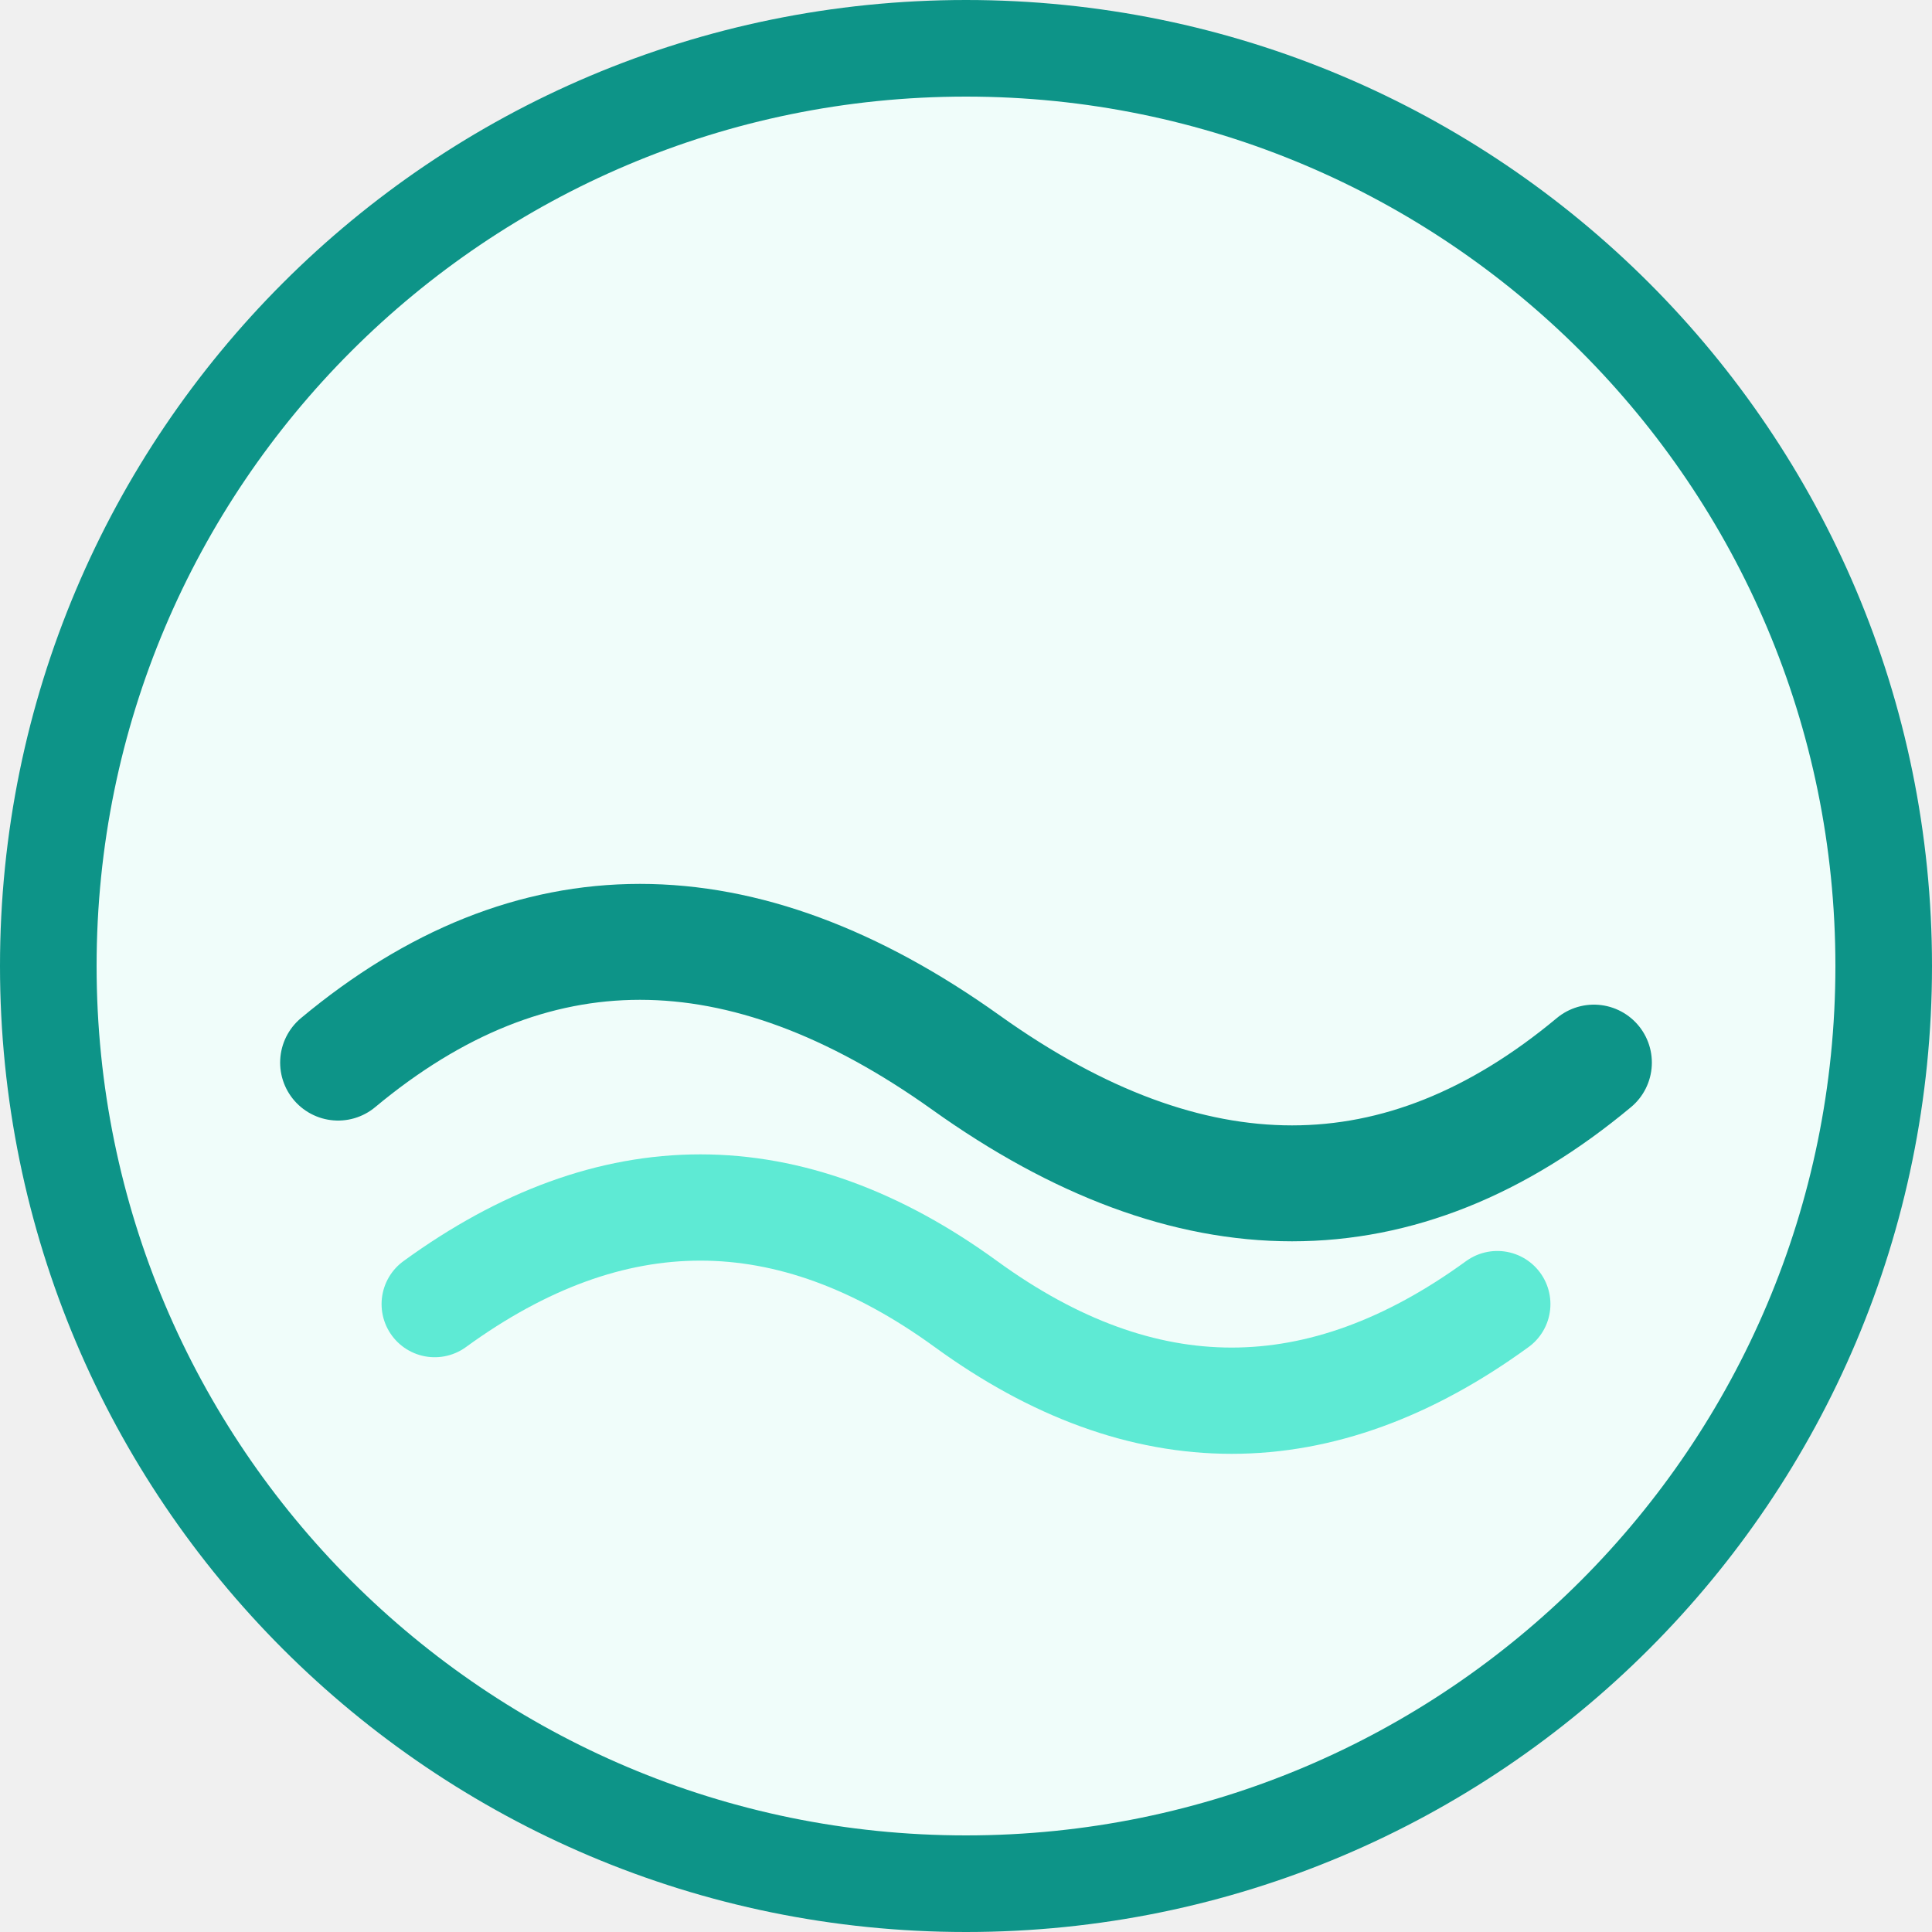
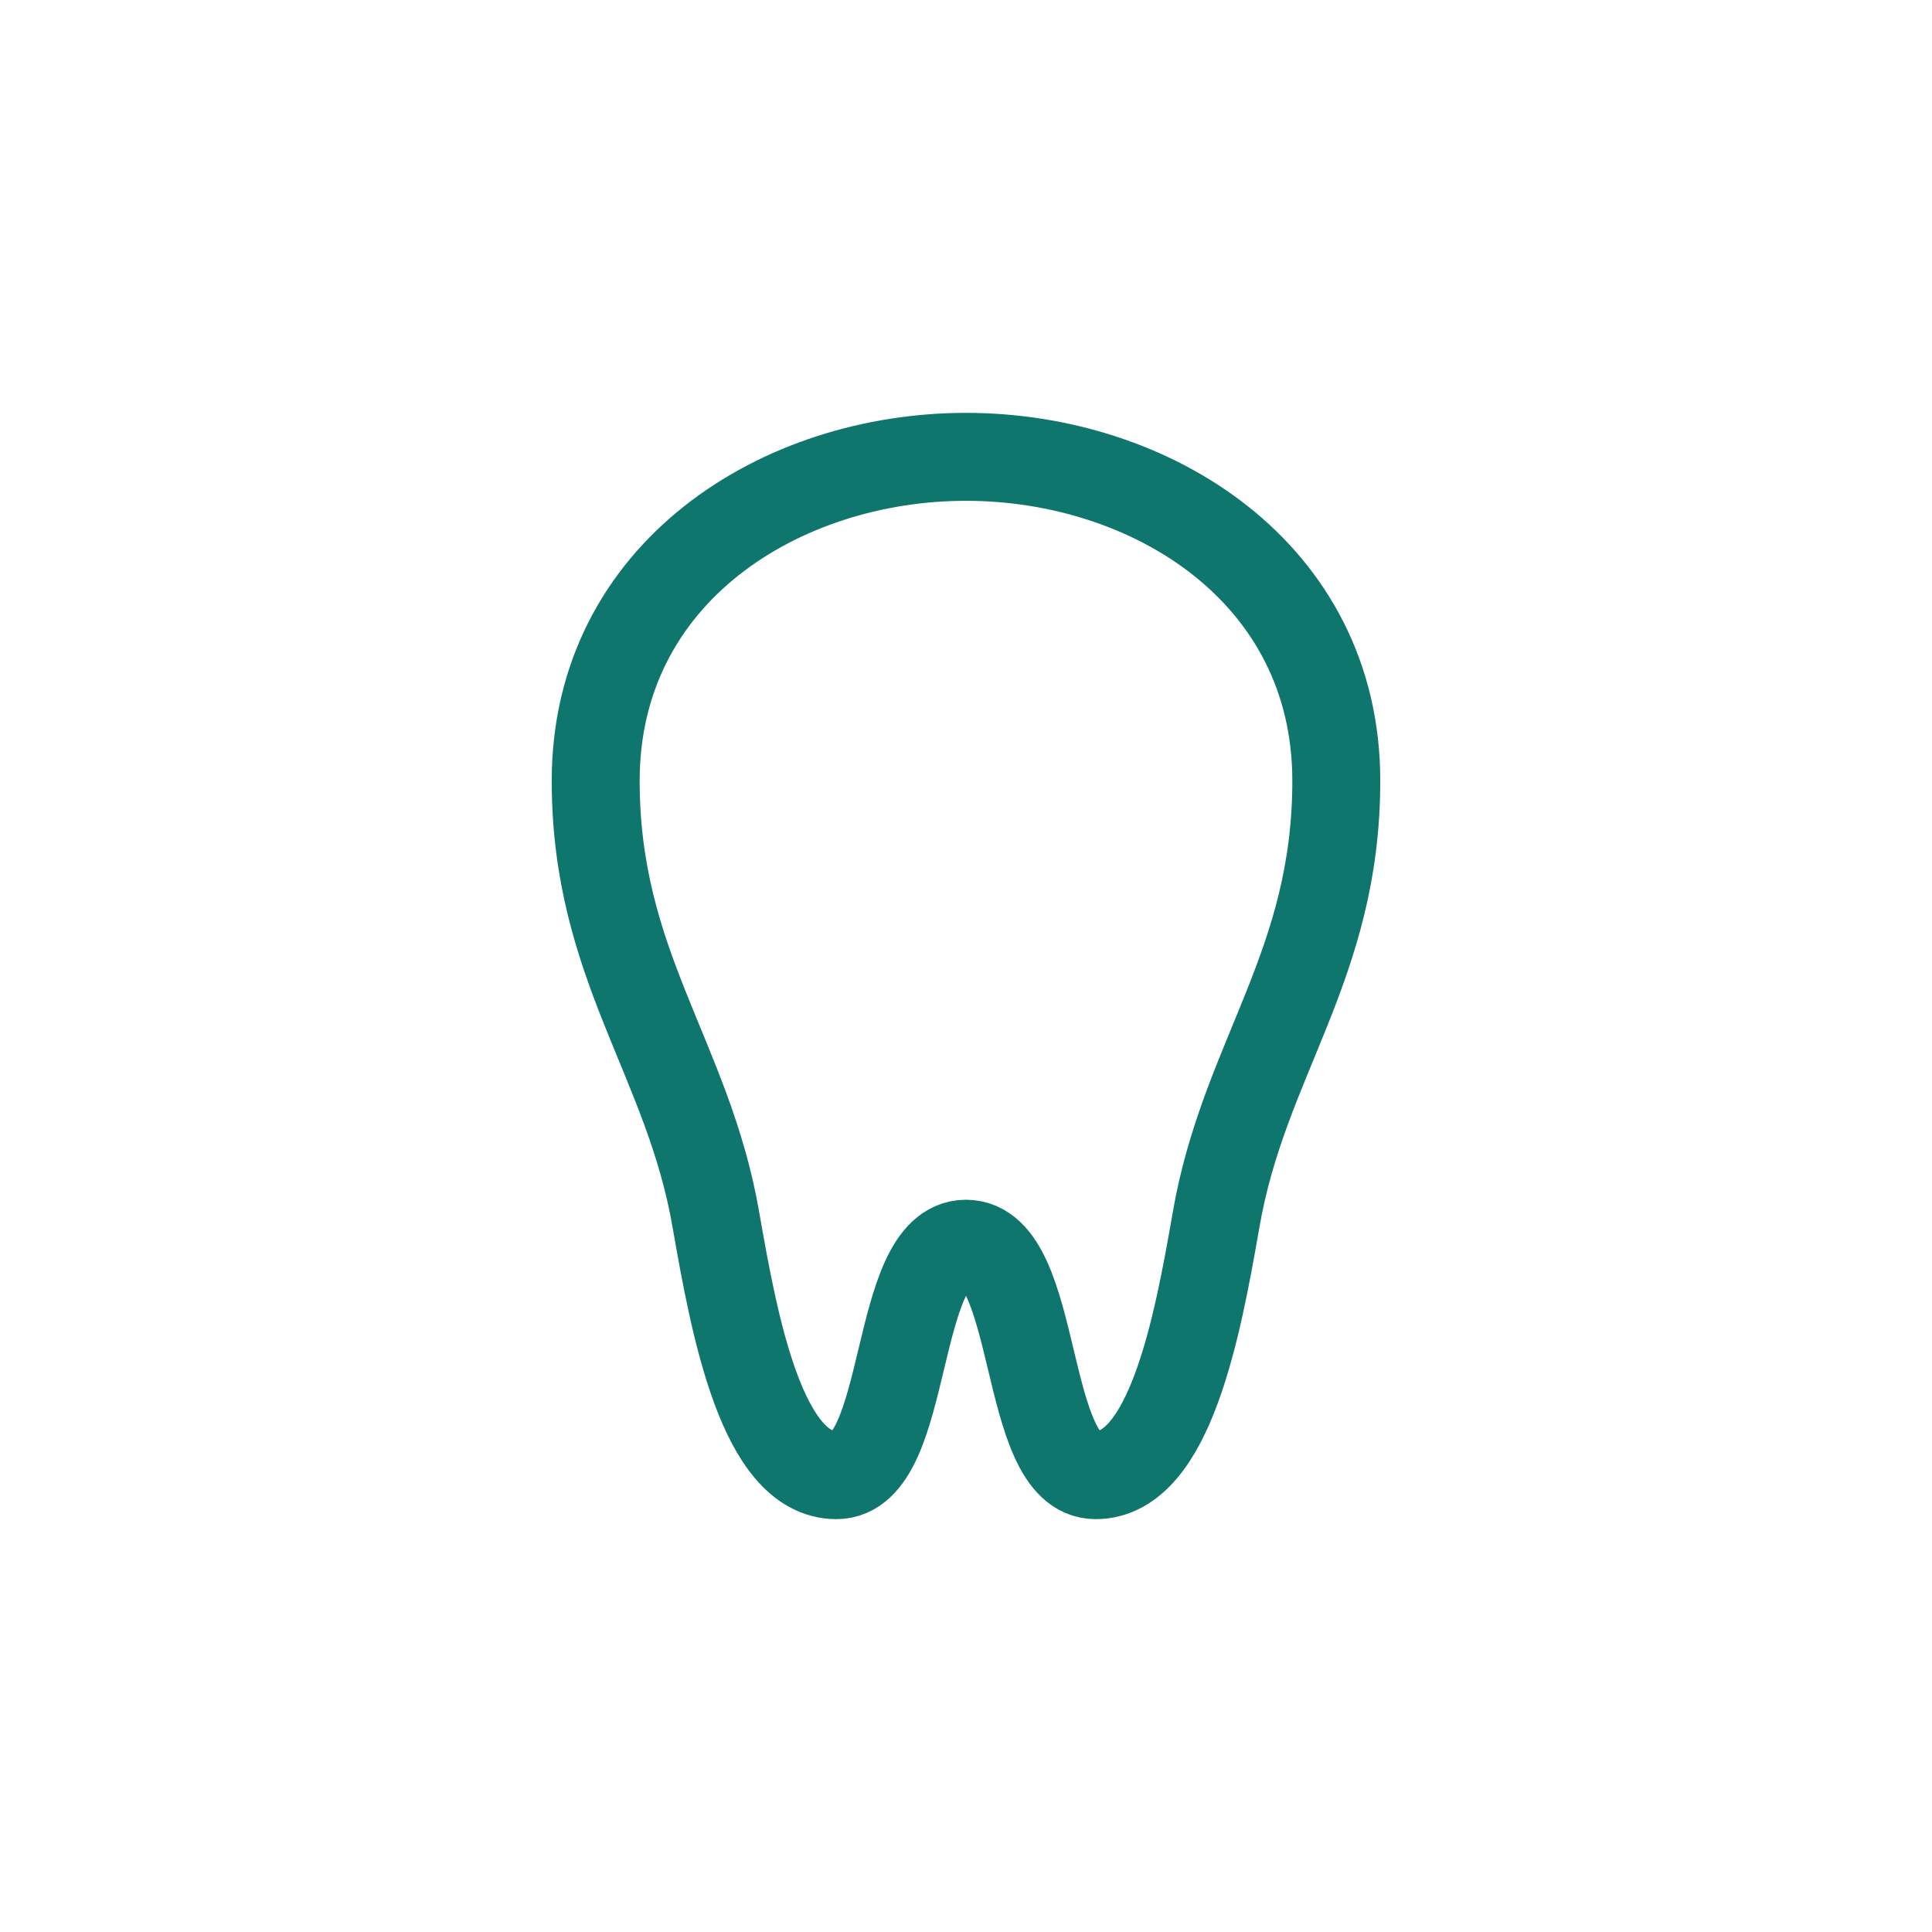
- <svg xmlns="http://www.w3.org/2000/svg" width="40" height="40" viewBox="0 0 40 40" aria-hidden="true">
-   <circle cx="20" cy="20" r="19" fill="#F0FDFA" stroke="#0D9488" stroke-width="2" />
-   <path d="M7 22 Q13 17 20 22 T33 22" fill="none" stroke="#0D9488" stroke-width="2.4" stroke-linecap="round" />
-   <path d="M9 27 Q14.5 23 20 27 T31 27" fill="none" stroke="#5EEAD4" stroke-width="2.2" stroke-linecap="round" />
+ <svg xmlns="http://www.w3.org/2000/svg" viewBox="0 0 96 96">
+   <rect width="96" height="96" fill="#ffffff" />
+   <g transform="translate(48 48) scale(2.3) translate(-14 -14)">
+     <path d="M14 3 C18 3 22 5.5 22 10 C22 14 20 16 19.4 19.5 C19 21.8 18.4 25 16.8 25 C15.2 25 15.6 20 14 20 C12.4 20 12.8 25 11.2 25 C9.6 25 9 21.8 8.6 19.5 C8 16 6 14 6 10 C6 5.5 10 3 14 3 Z" fill="none" stroke="#0F766E" stroke-width="1.9" />
+   </g>
</svg>
